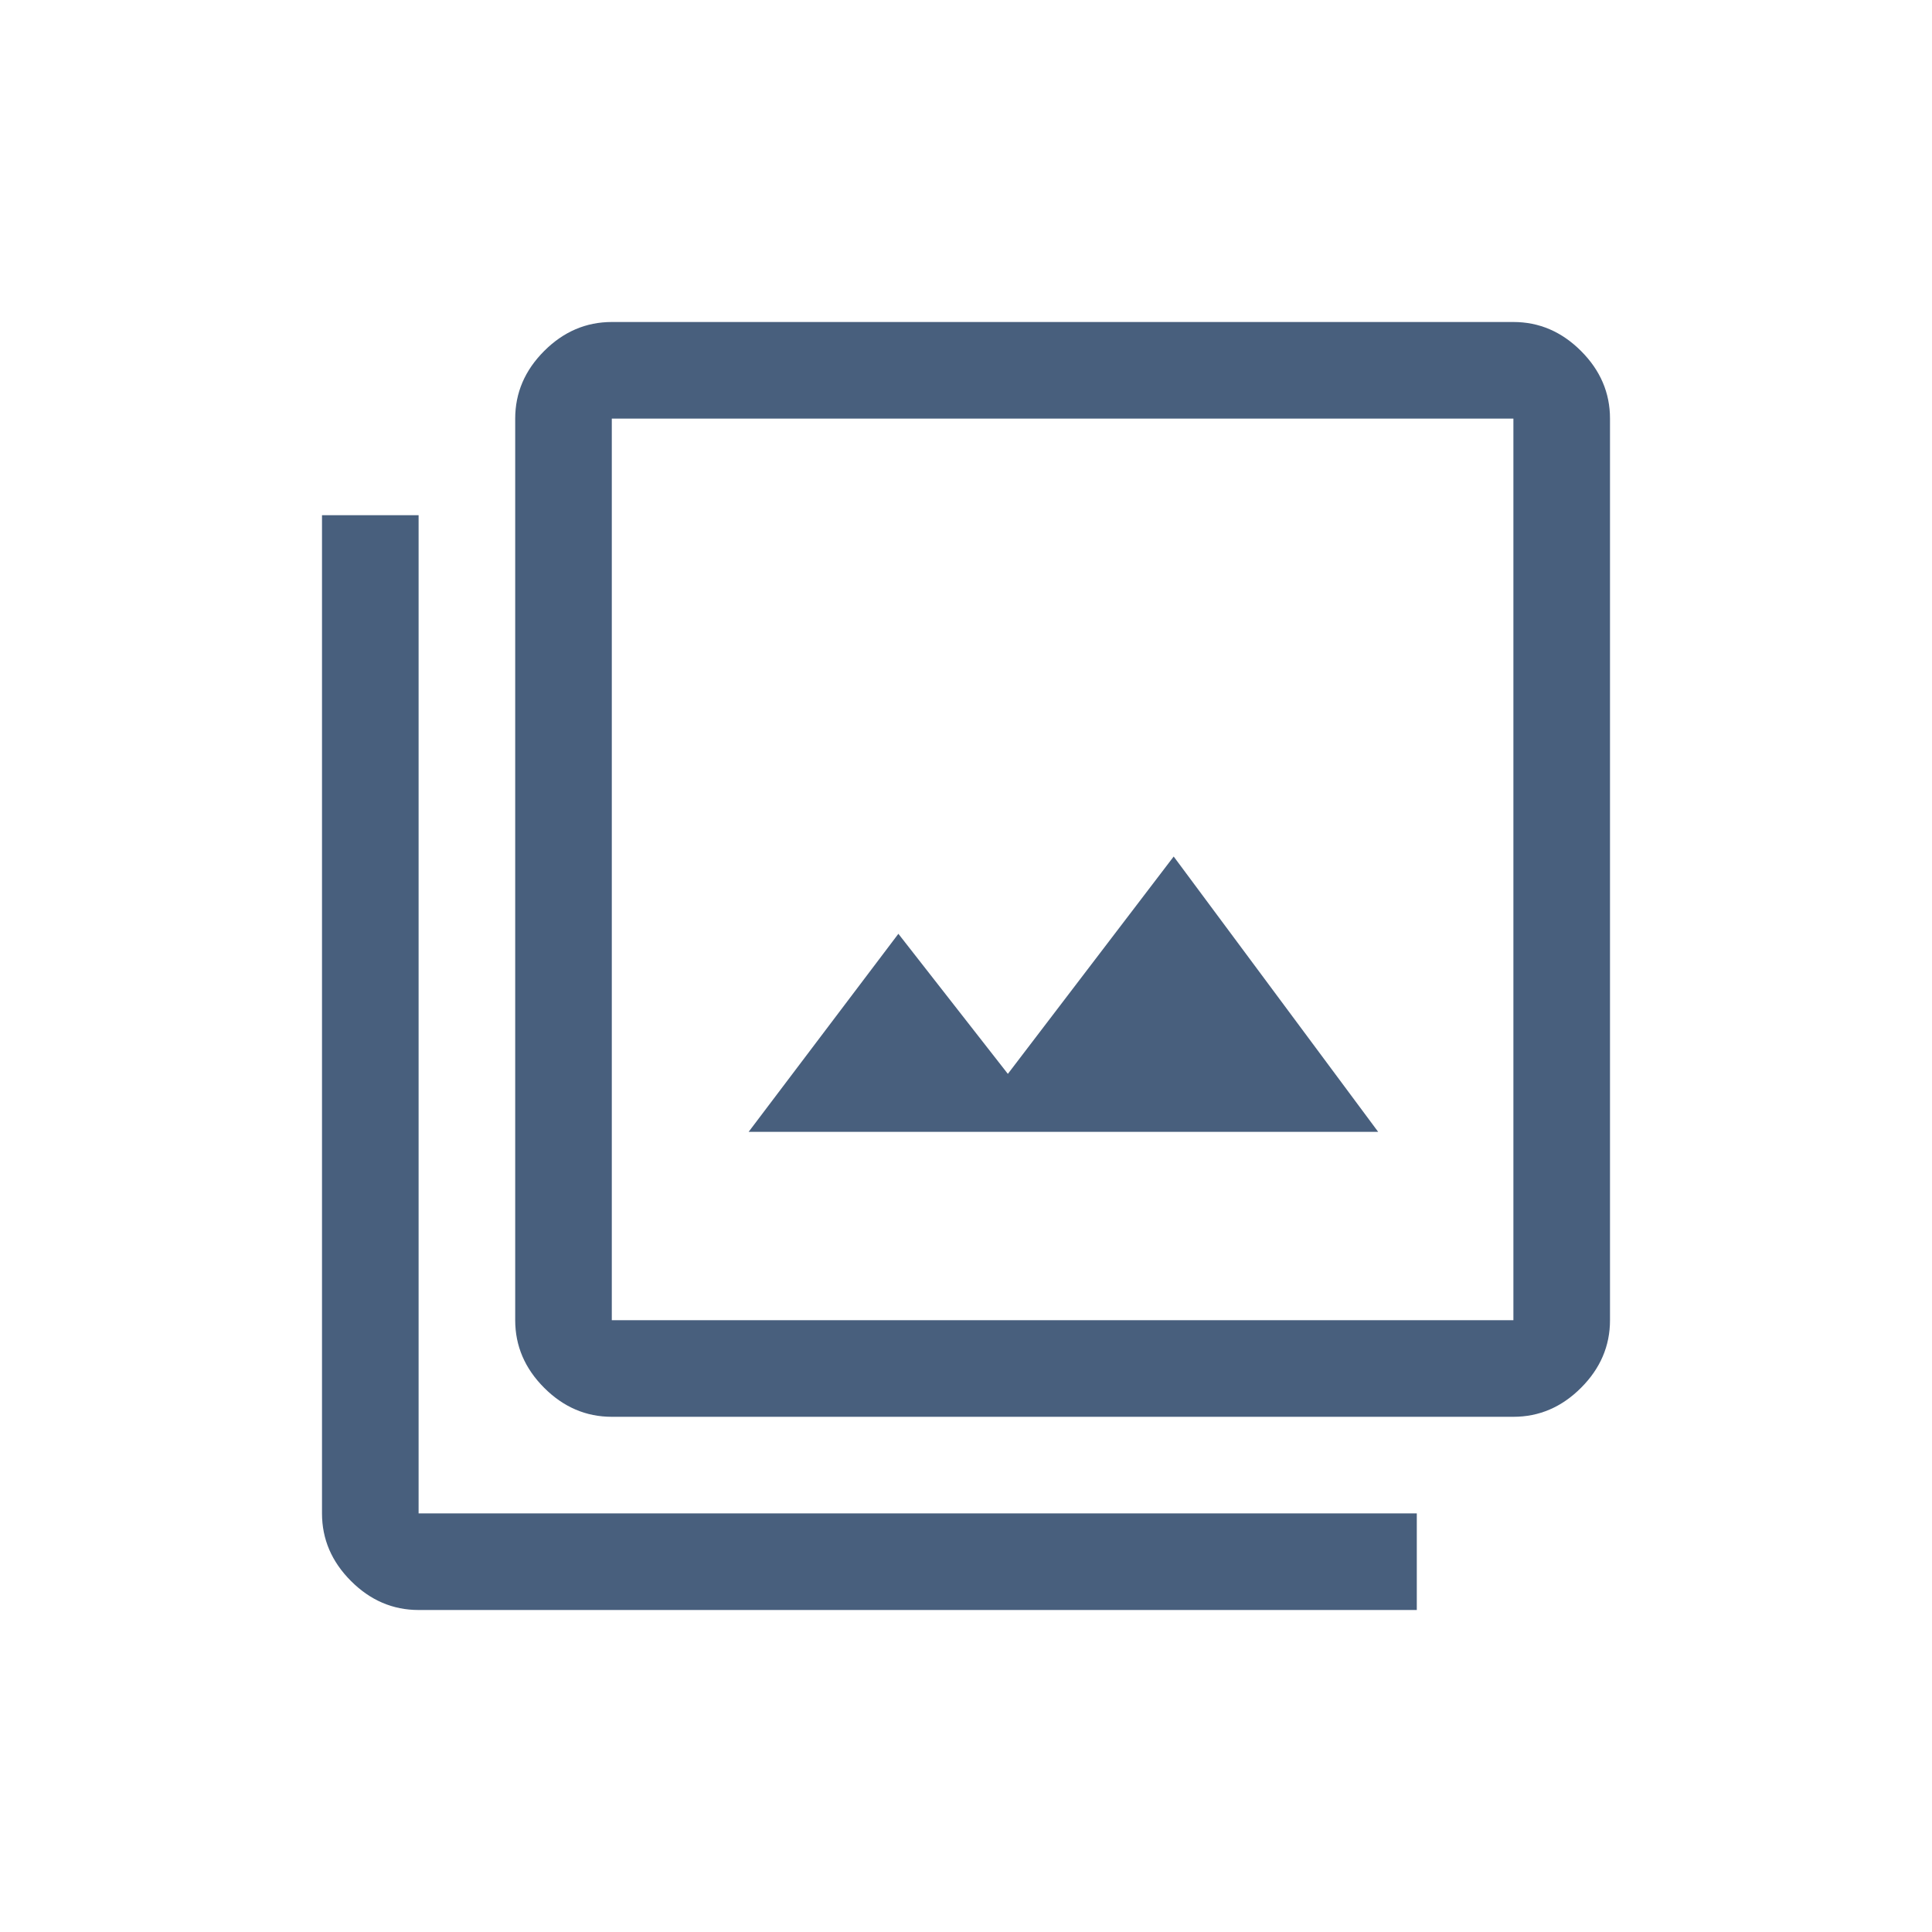
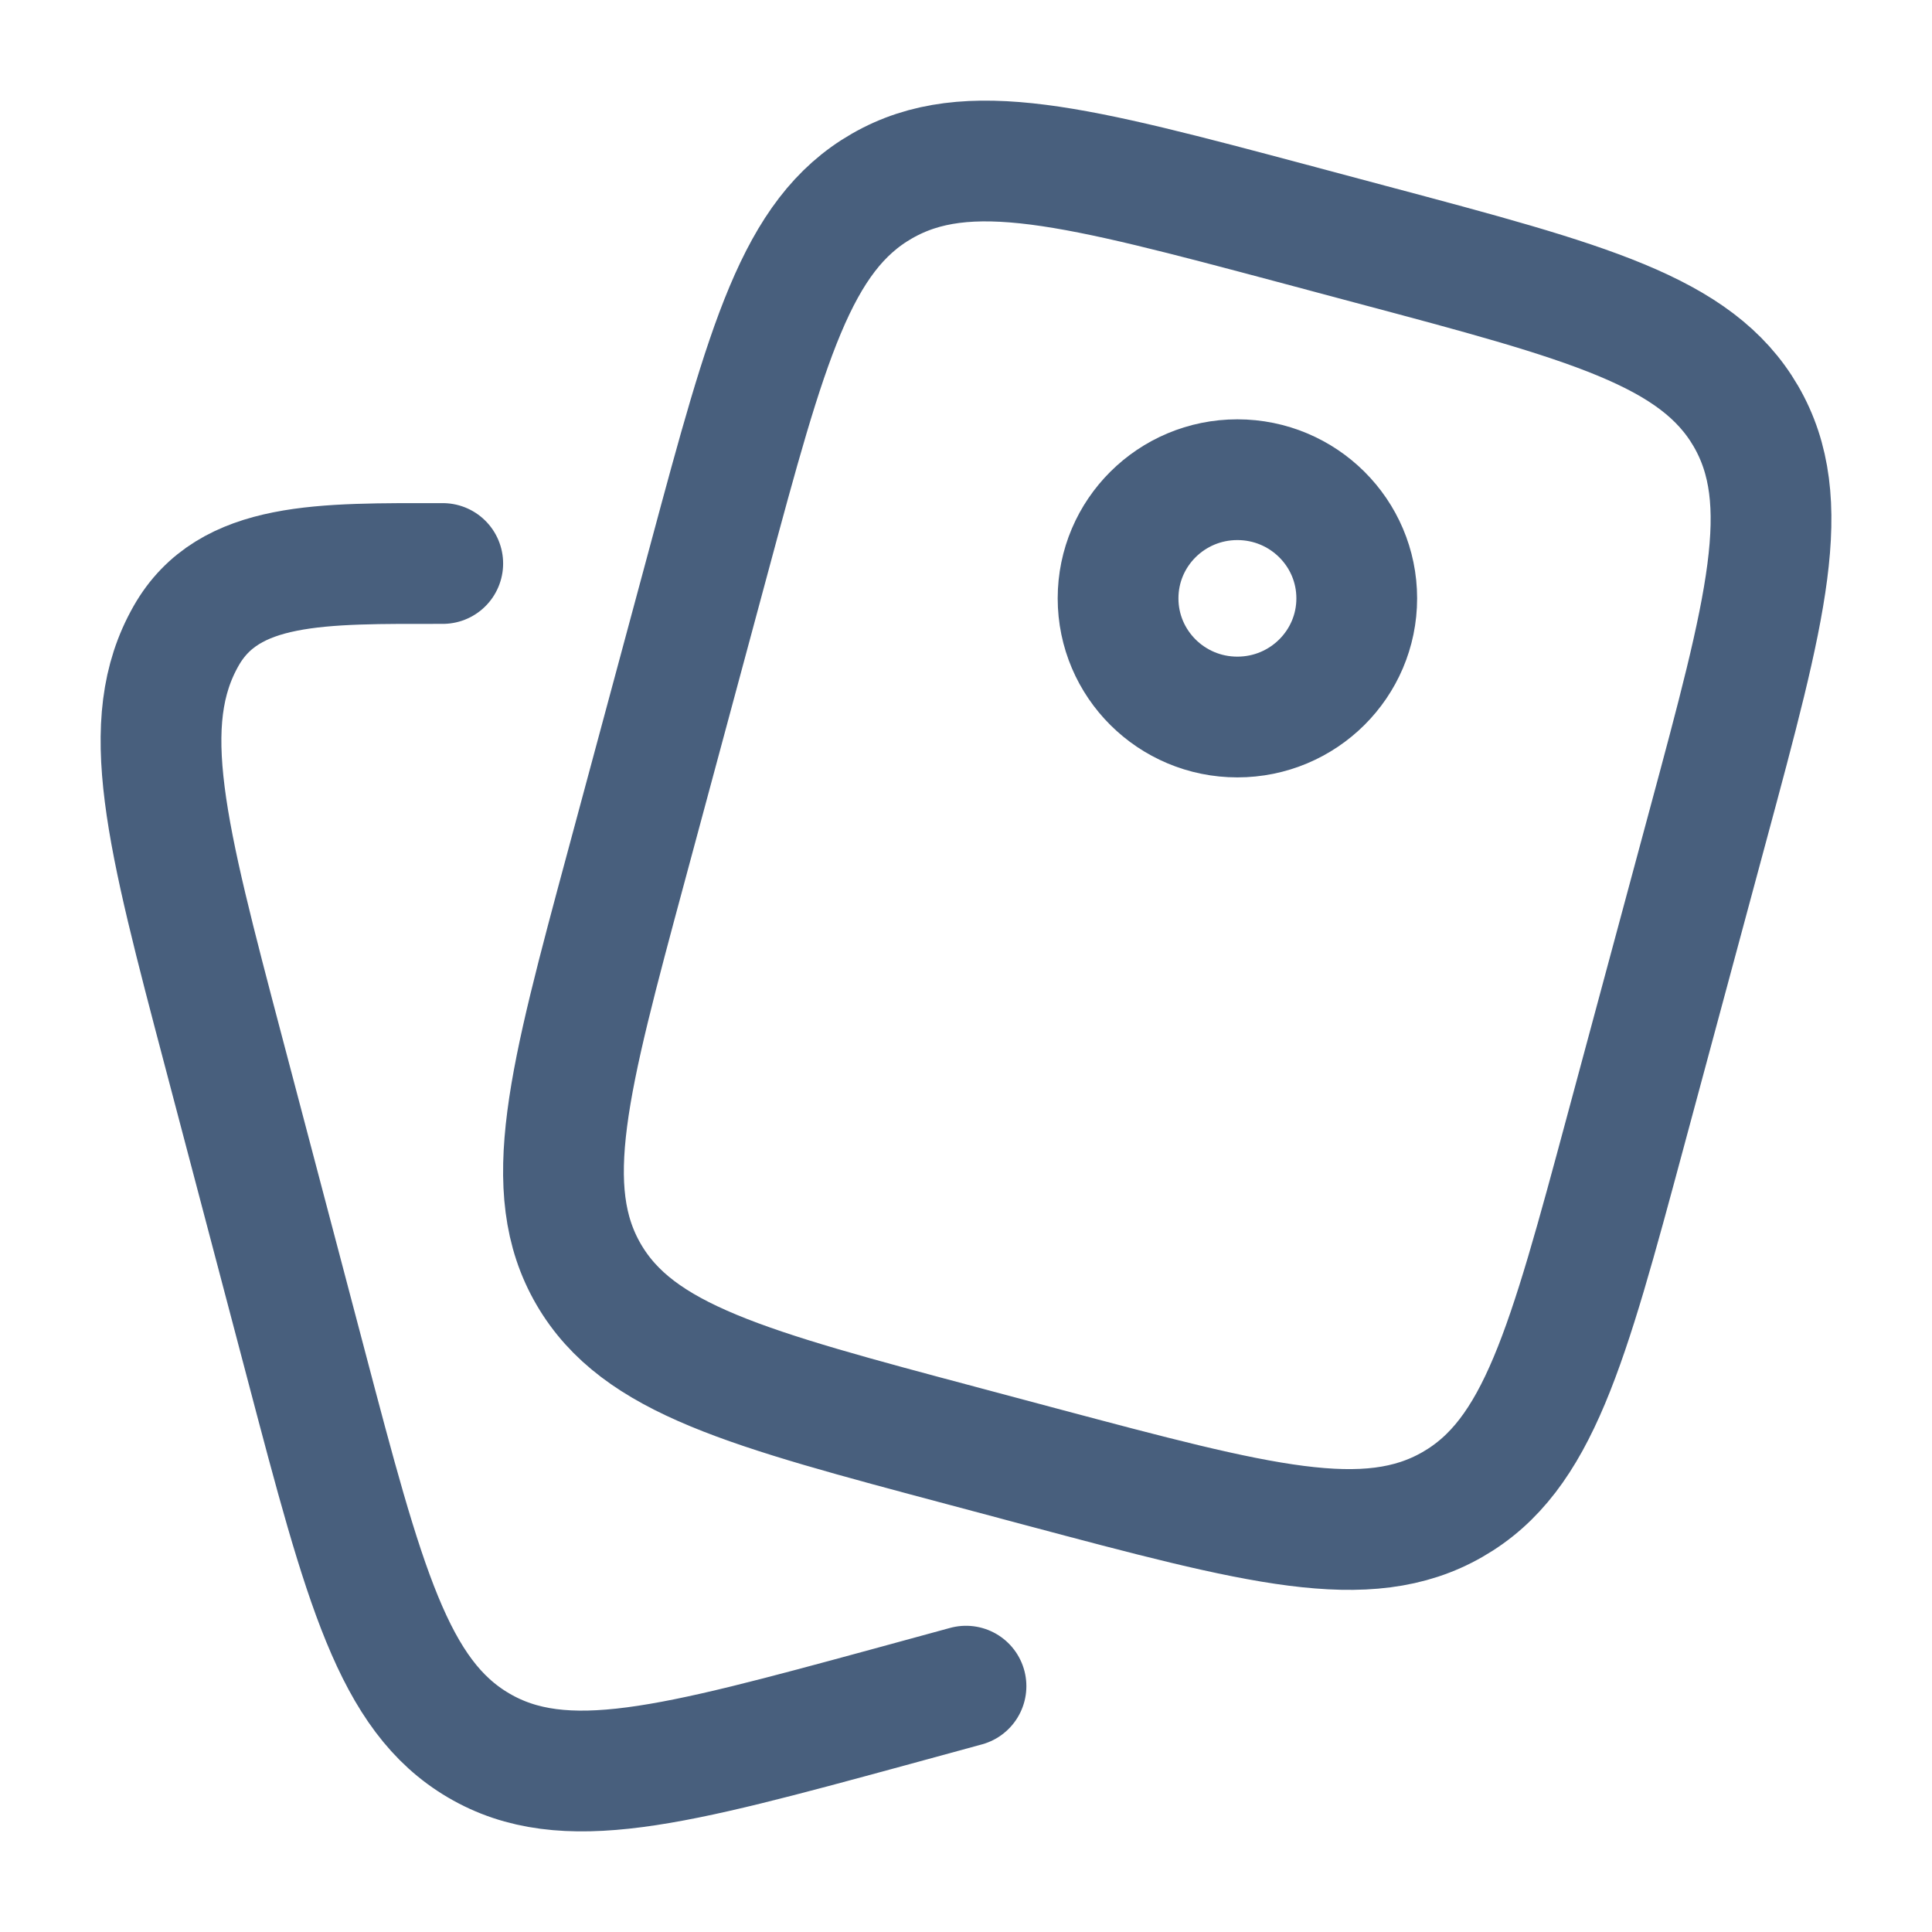
<svg xmlns="http://www.w3.org/2000/svg" width="24" height="24" viewBox="0 0 24 24" fill="none">
-   <path d="M9.3 14.06H17.12L14.58 10.64L12.52 13.34L11.16 11.6L9.3 14.06ZM7.6 17.6C7.28 17.6 7 17.48 6.76 17.24C6.52 17 6.4 16.72 6.4 16.4V5.2C6.4 4.88 6.52 4.6 6.76 4.36C7 4.12 7.28 4 7.6 4H18.8C19.12 4 19.4 4.12 19.64 4.36C19.88 4.6 20 4.88 20 5.2V16.4C20 16.72 19.88 17 19.64 17.24C19.4 17.48 19.12 17.6 18.8 17.6H7.6ZM7.6 16.4H18.8V5.2H7.6V16.4ZM5.2 20C4.88 20 4.6 19.88 4.36 19.64C4.12 19.4 4 19.12 4 18.8V6.4H5.2V18.8H17.6V20H5.2Z" fill="#485F7D" />
+   <path d="M17.023 3.034L16.069 2.779C13.369 2.06 12.019 1.7 10.956 2.311C9.892 2.921 9.53 4.264 8.807 6.948L7.784 10.745C7.06 13.43 6.698 14.772 7.312 15.83C7.927 16.887 9.277 17.247 11.976 17.966L12.931 18.221C15.631 18.94 16.981 19.3 18.044 18.689C19.108 18.079 19.47 16.736 20.193 14.052L21.216 10.255C21.94 7.57 22.302 6.228 21.688 5.17C21.073 4.113 19.724 3.753 17.023 3.034Z" stroke="#485F7D" stroke-width="1.5" />
+   <path d="M16.854 7.433C16.854 8.247 16.19 8.907 15.371 8.907C14.552 8.907 13.889 8.247 13.889 7.433C13.889 6.619 14.552 5.959 15.371 5.959C16.19 5.959 16.854 6.619 16.854 7.433Z" stroke="#485F7D" stroke-width="1.5" />
+   <path d="M12 20.946L11.048 21.206C8.354 21.939 7.007 22.306 5.946 21.683C4.885 21.061 4.524 19.692 3.803 16.955L2.782 13.083C2.06 10.346 1.699 8.977 2.312 7.899C2.842 6.966 4 7 5.5 7" stroke="#485F7D" stroke-width="1.5" stroke-linecap="round" />
</svg>
